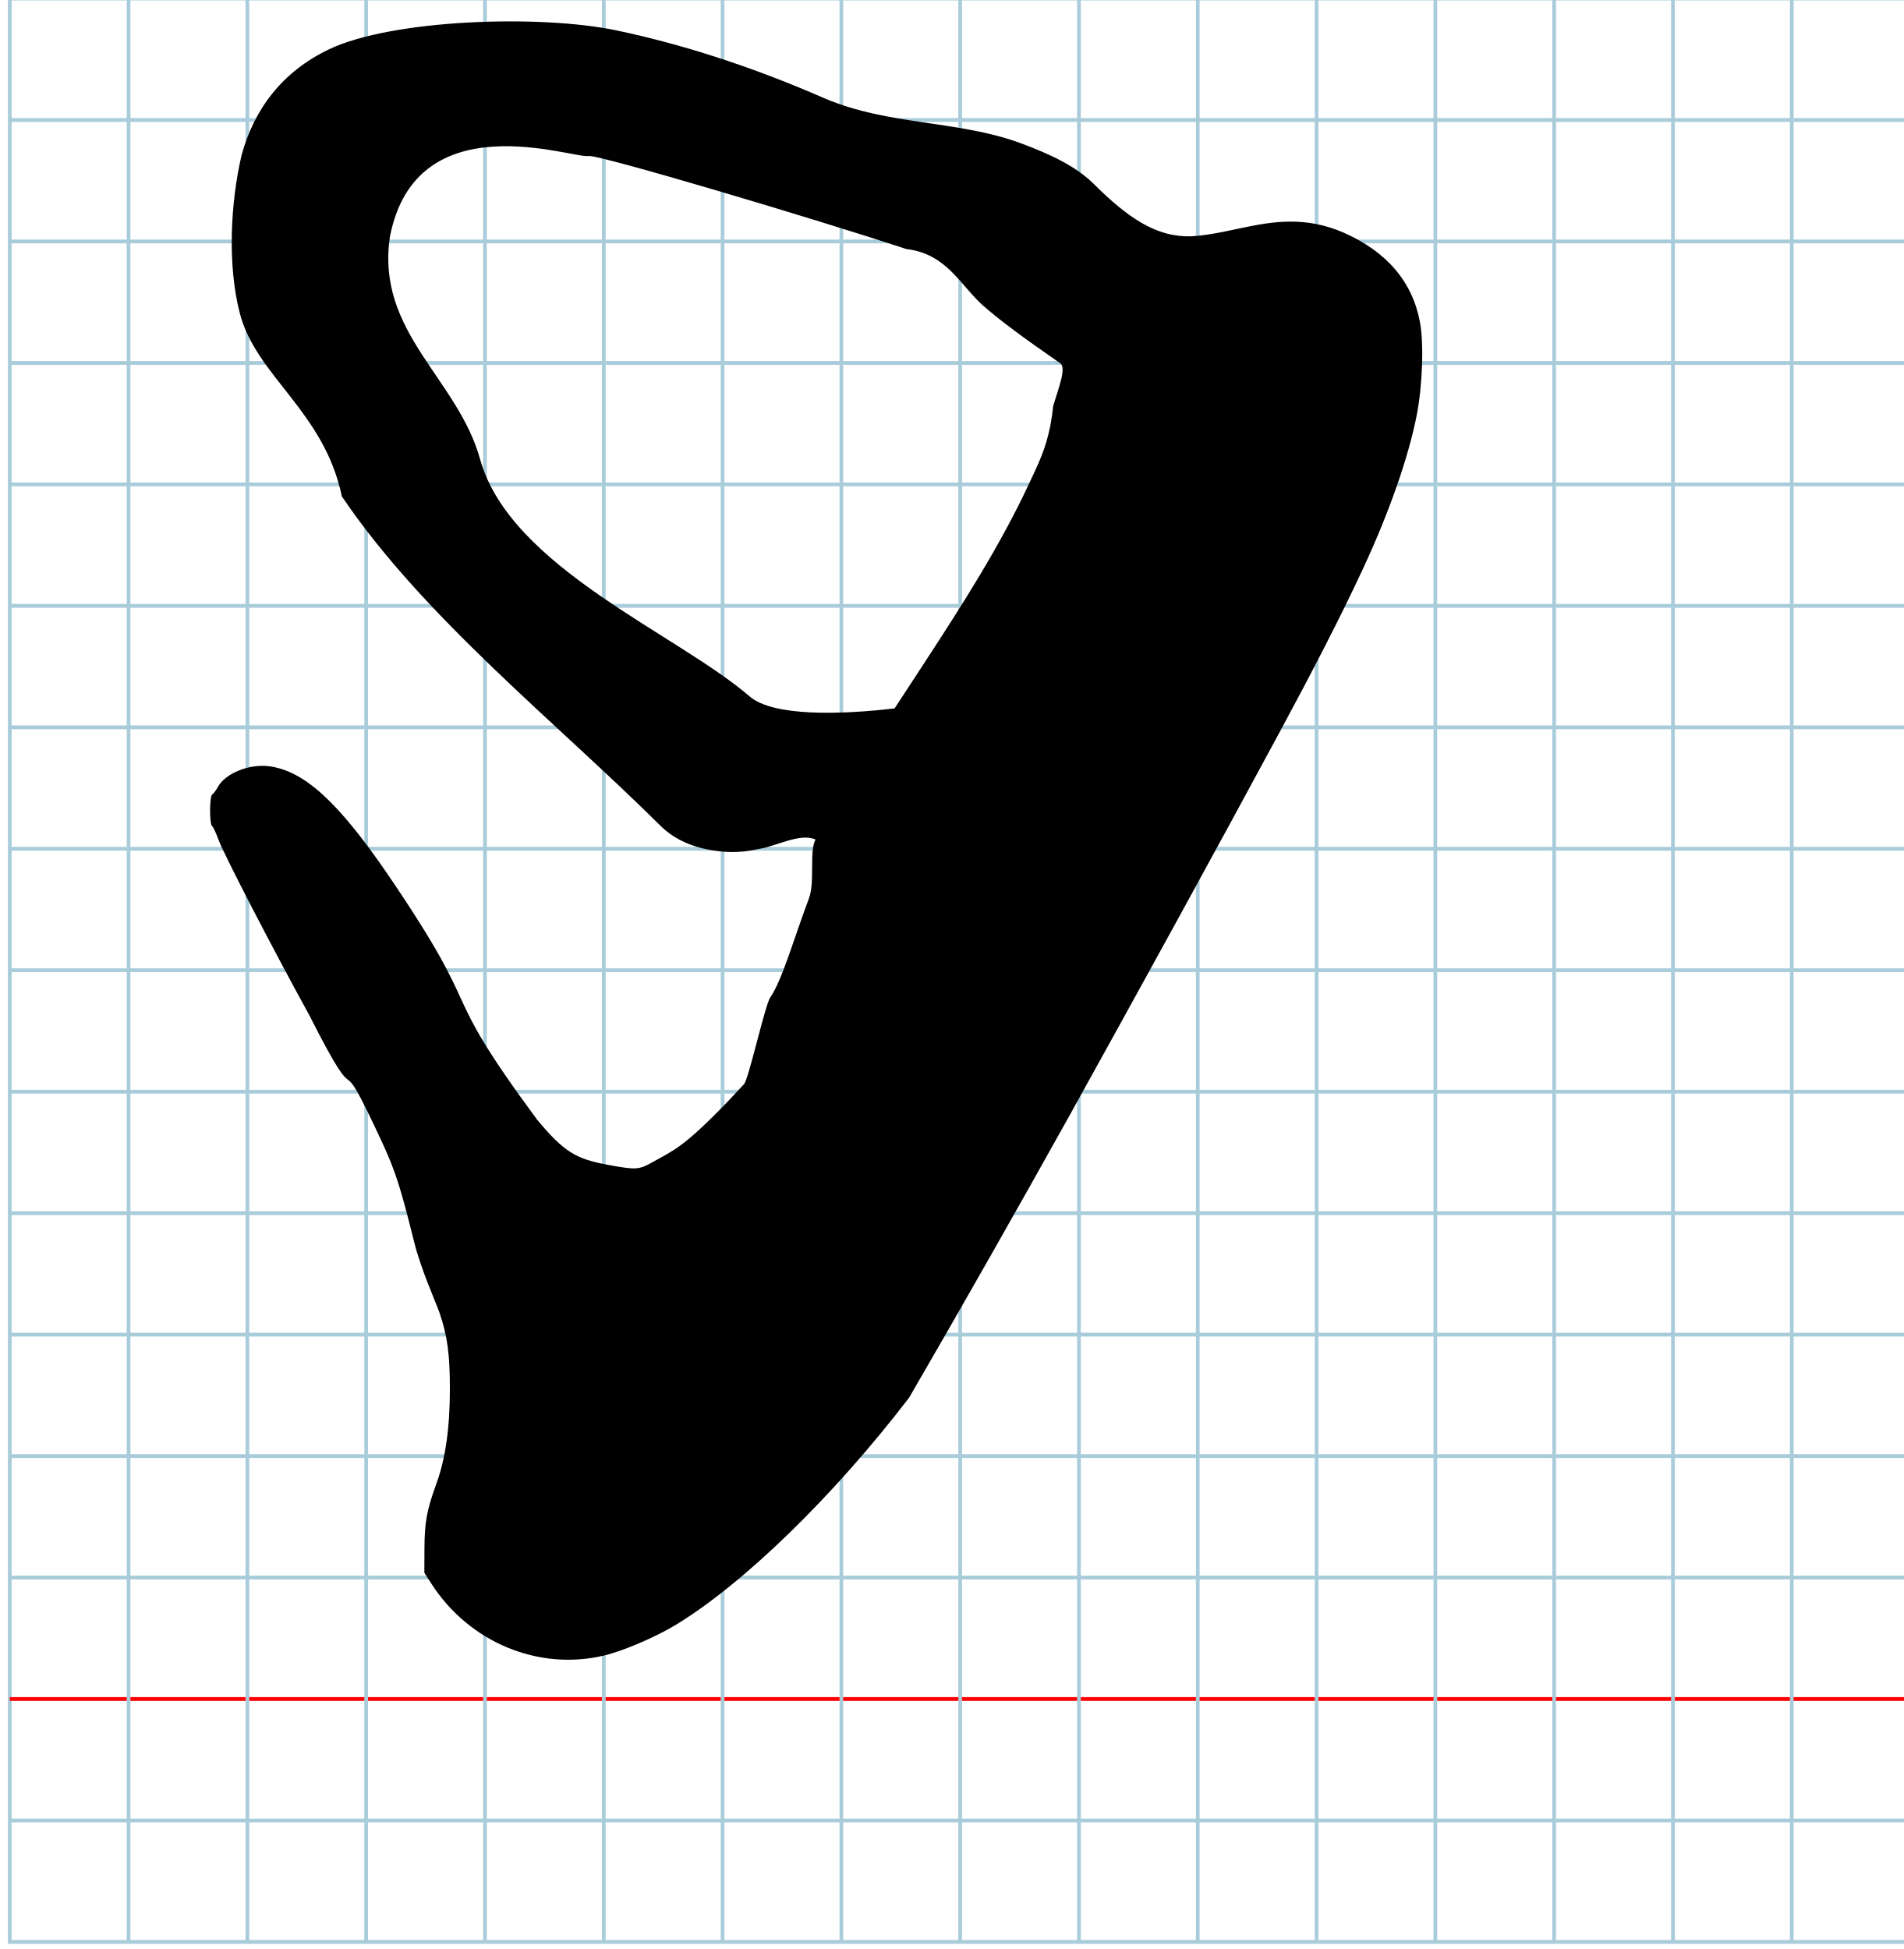
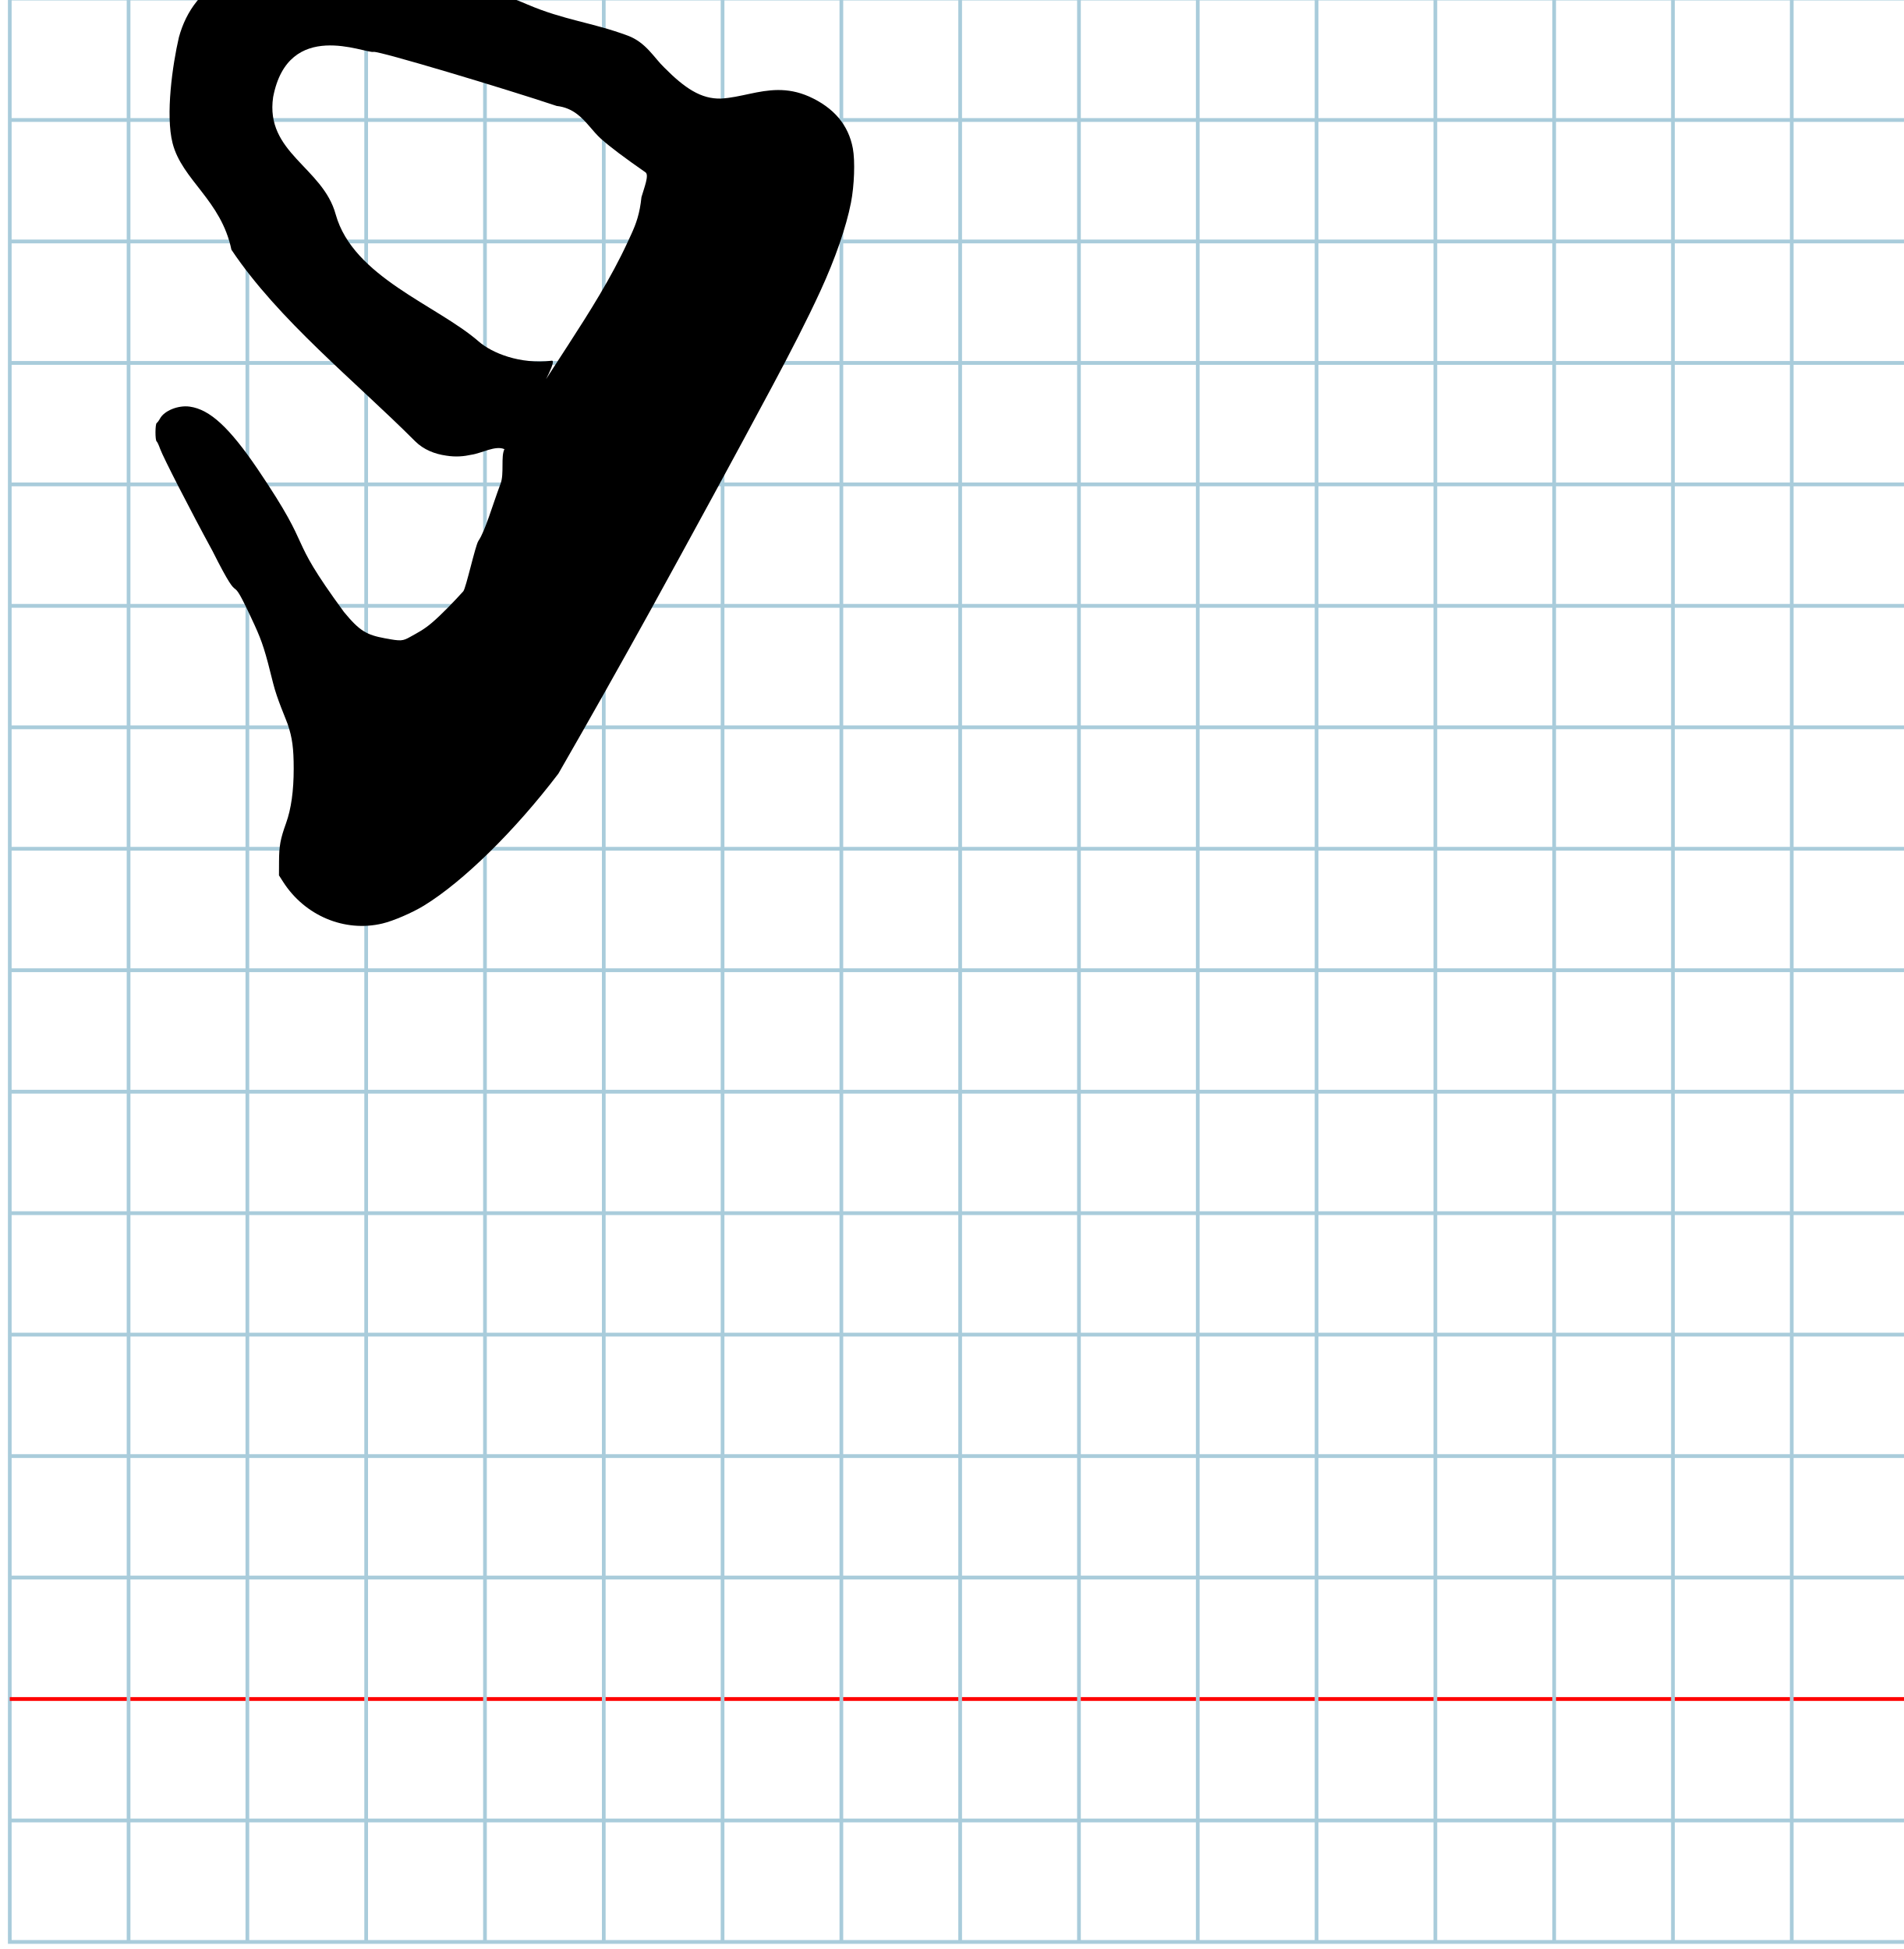
<svg xmlns="http://www.w3.org/2000/svg" version="1.1" id="Layer_1" x="0px" y="0px" width="1066.667" height="1092.267" viewBox="0 0 1000 1024" enable-background="new 0 0 512 512" xml:space="preserve">
  <defs id="defs70" />
  <g id="Grid" transform="matrix(1.950295,0,0,1.99425,5.134458,-0.7701243)">
    <rect x="0" stroke-miterlimit="10" width="512" height="512" id="rect4" y="0" style="fill:none;stroke:#a9ccdb;stroke-miterlimit:10" />
    <line stroke-miterlimit="10" x1="0" y1="32" x2="512" y2="32" id="line6" style="fill:none;stroke:#a9ccdb;stroke-miterlimit:10" />
    <line stroke-miterlimit="10" x1="0" y1="64" x2="512" y2="64" id="line8" style="fill:none;stroke:#a9ccdb;stroke-miterlimit:10" />
    <line stroke-miterlimit="10" x1="0" y1="96" x2="512" y2="96" id="line10" style="fill:none;stroke:#a9ccdb;stroke-miterlimit:10" />
    <line stroke-miterlimit="10" x1="0" y1="128" x2="512" y2="128" id="line12" style="fill:none;stroke:#a9ccdb;stroke-miterlimit:10" />
    <line stroke-miterlimit="10" x1="0" y1="160" x2="512" y2="160" id="line14" style="fill:none;stroke:#a9ccdb;stroke-miterlimit:10" />
    <line stroke-miterlimit="10" x1="0" y1="192" x2="512" y2="192" id="line16" style="fill:none;stroke:#a9ccdb;stroke-miterlimit:10" />
    <line stroke-miterlimit="10" x1="0" y1="224" x2="512" y2="224" id="line18" style="fill:none;stroke:#a9ccdb;stroke-miterlimit:10" />
    <line stroke-miterlimit="10" x1="0" y1="256" x2="512" y2="256" id="line20" style="fill:none;stroke:#a9ccdb;stroke-miterlimit:10" />
    <line stroke-miterlimit="10" x1="0" y1="288" x2="512" y2="288" id="line22" style="fill:none;stroke:#a9ccdb;stroke-miterlimit:10" />
    <line stroke-miterlimit="10" x1="0" y1="320" x2="512" y2="320" id="line24" style="fill:none;stroke:#a9ccdb;stroke-miterlimit:10" />
    <line stroke-miterlimit="10" x1="0" y1="352" x2="512" y2="352" id="line26" style="fill:none;stroke:#a9ccdb;stroke-miterlimit:10" />
    <line stroke-miterlimit="10" x1="0" y1="384" x2="512" y2="384" id="line28" style="fill:none;stroke:#a9ccdb;stroke-miterlimit:10" />
    <line stroke-miterlimit="10" x1="0" y1="416" x2="512" y2="416" id="line30" style="fill:none;stroke:#a9ccdb;stroke-miterlimit:10" />
    <line stroke-miterlimit="10" x1="0" y1="448" x2="512" y2="448" id="line32" style="fill:none;stroke:#ff0000;stroke-miterlimit:10" />
    <line stroke-miterlimit="10" x1="0" y1="480" x2="512" y2="480" id="line34" style="fill:none;stroke:#a9ccdb;stroke-miterlimit:10" />
    <line stroke-miterlimit="10" x1="32" y1="0" x2="32" y2="512" id="line36" style="fill:none;stroke:#a9ccdb;stroke-miterlimit:10" />
    <line stroke-miterlimit="10" x1="64" y1="0" x2="64" y2="512" id="line38" style="fill:none;stroke:#a9ccdb;stroke-miterlimit:10" />
    <line stroke-miterlimit="10" x1="96" y1="0" x2="96" y2="512" id="line40" style="fill:none;stroke:#a9ccdb;stroke-miterlimit:10" />
    <line stroke-miterlimit="10" x1="128" y1="0" x2="128" y2="512" id="line42" style="fill:none;stroke:#a9ccdb;stroke-miterlimit:10" />
    <line stroke-miterlimit="10" x1="160" y1="0" x2="160" y2="512" id="line44" style="fill:none;stroke:#a9ccdb;stroke-miterlimit:10" />
    <line stroke-miterlimit="10" x1="192" y1="0" x2="192" y2="512" id="line46" style="fill:none;stroke:#a9ccdb;stroke-miterlimit:10" />
    <line stroke-miterlimit="10" x1="224" y1="0" x2="224" y2="512" id="line48" style="fill:none;stroke:#a9ccdb;stroke-miterlimit:10" />
    <line stroke-miterlimit="10" x1="256" y1="0" x2="256" y2="512" id="line50" style="fill:none;stroke:#a9ccdb;stroke-miterlimit:10" />
    <line stroke-miterlimit="10" x1="288" y1="0" x2="288" y2="512" id="line52" style="fill:none;stroke:#a9ccdb;stroke-miterlimit:10" />
    <line stroke-miterlimit="10" x1="320" y1="0" x2="320" y2="512" id="line54" style="fill:none;stroke:#a9ccdb;stroke-miterlimit:10" />
    <line stroke-miterlimit="10" x1="352" y1="0" x2="352" y2="512" id="line56" style="fill:none;stroke:#a9ccdb;stroke-miterlimit:10" />
    <line stroke-miterlimit="10" x1="384" y1="0" x2="384" y2="512" id="line58" style="fill:none;stroke:#a9ccdb;stroke-miterlimit:10" />
    <line stroke-miterlimit="10" x1="416" y1="0" x2="416" y2="512" id="line60" style="fill:none;stroke:#a9ccdb;stroke-miterlimit:10" />
    <line stroke-miterlimit="10" x1="448" y1="0" x2="448" y2="512" id="line62" style="fill:none;stroke:#a9ccdb;stroke-miterlimit:10" />
    <line stroke-miterlimit="10" x1="480" y1="0" x2="480" y2="512" id="line64" style="fill:none;stroke:#a9ccdb;stroke-miterlimit:10" />
  </g>
-   <path glyph-name="a" unicode="a" horiz-adv-x="1159" d="m 179.594,260.807 c 42.859,63.511 112.834,118.842 167.384,173.053 7.777,7.718 18.007,11.629 28.419,13.058 8.754,1.391 16.034,0.676 22.865,-0.81 9.166,-1.251 22.038,-8.727 30.146,-5.022 2.346,-1.747 51.014,-71.347 41.3,-68.87 -28.598,3.35 -63.65,4.252 -75.899,-6.322 -38.179,-32.958 -125.54,-67.683 -141.514,-124.342 -11.69,-42.741 -54.928,-66.816 -47.45,-117.168 13.803,-71.305 96.314,-40.839 104.367,-42.426 4.838,-0.953 119.668,33.224 166.807,48.861 7.833,0.875 13.779,3.723 18.752,7.489 8.484,6.428 14.132,15.531 21.482,22.072 8.913,7.861 21.425,17.138 40.723,30.461 3.438,2.395 -1.007,13.368 -3.686,22.407 -0.391,3.733 -0.885,7.078 -1.47,10.135 -2.446,12.784 -6.488,20.554 -11.264,30.817 -29.785,63.912 -78.308,123.028 -112.148,186.885 -3.413,6.439 -0.121,22.186 -3.488,31.085 -7.674,20.273 -13.884,42.568 -20.267,51.858 -2.771,4.034 -11.318,42.865 -13.773,45.552 -8.211,8.984 -19.561,20.799 -28.59,28.411 -7.422,6.258 -12.505,8.718 -19.589,12.662 -7.137,3.974 -8.572,4.059 -23.157,1.383 -16.88,-3.098 -23.136,-6.617 -37.448,-23.852 -54.891,-74.398 -24.426,-49.631 -78.6,-129.085 -25.914,-37.805 -43.566,-53.918 -61.882,-56.484 -10.44,-1.463 -23.18,3.607 -27.12,10.795 -0.989,1.805 -2.335,3.604 -2.99,3.997 -1.473,0.886 -1.534,15.677 -0.069,16.654 0.568,0.38 1.994,3.399 3.169,6.711 2.586,7.29 28.078,56.598 47.741,92.344 30.772,60.774 11.043,8.103 38.391,67.051 7.021,15.275 9.674,23.538 16.877,52.549 3.545,14.278 11.536,31.92 13.261,36.957 4.17,12.178 5.468,21.739 5.468,40.285 0,20.023 -2.308,36.35 -6.948,49.145 -5.223,14.404 -6.347,20.477 -6.413,34.65 l -0.058,12.576 3.757,5.826 c 19.812,30.722 56.1,45.827 90.537,37.688 10.059,-2.377 27.254,-9.736 37.94,-16.236 35.711,-21.724 82.877,-67.666 122.406,-119.231 29.342,-50.533 57.119,-99.54 83.775,-147.334 38.893,-70.158 76.231,-138.084 111.751,-203.956 15.924,-29.565 30.927,-58.355 43.329,-85.103 13.462,-29.054 23.45,-57.645 27.781,-79.527 3.099,-15.655 3.887,-37.821 1.751,-49.238 -3.961,-21.17 -17.308,-36.855 -39.925,-46.921 -20.326,-8.87 -37.376,-5.957 -53.959,-2.476 -8.771,1.842 -17.411,3.843 -26.337,4.343 -8.905,0.212 -17.17,-1.938 -26.007,-7.057 -7.836,-4.54 -16.123,-11.415 -25.708,-21.053 -9.21,-8.71 -21.282,-14.685 -37.999,-20.884 -32.509,-11.979 -69.067,-9.19 -102.593,-23.399 -39.019,-17.114 -76.162,-28.774 -109.424,-35.77 -40.623,-8.544 -118.218,-5.81 -151.139,9.898 -24.66,11.768 -39.321,31.501 -45.913,55.466 -5.833,24.76 -7.571,57.73 -0.975,83.179 8.619,33.254 44.248,51.422 53.62,96.264 z" id="path38" />
+   <path glyph-name="a" unicode="a" horiz-adv-x="1159" d="m 121.58,131.216 c 24.705,36.915 65.039,69.075 96.482,100.585 4.483,4.486 10.379,6.759 16.381,7.59 5.046,0.808 9.242,0.393 13.18,-0.471 C 252.907,238.192 260.326,233.847 265,236 c 1.352,-1.015 30.325,-47.906 24.725,-46.467 -16.484,1.947 -31.172,-3.965 -38.232,-10.111 -22.007,-19.156 -65.926,-33.822 -75.134,-66.755 -6.738,-24.843 -37.178,-32.399 -32.868,-61.665 7.956,-41.445 48.161,-22.817 52.802,-23.74 2.789,-0.554 68.978,19.311 96.15,28.4 4.515,0.509 7.943,2.164 10.809,4.353 4.891,3.736 8.146,9.027 12.383,12.829 5.138,4.569 12.35,9.961 23.473,17.705 1.982,1.392 -0.58,7.77 -2.124,13.024 -0.225,2.17 -0.51,4.114 -0.847,5.891 -1.41,7.431 -3.74,11.947 -6.493,17.912 -17.169,37.148 -45.138,71.508 -64.644,108.624 -1.967,3.743 -0.07,12.896 -2.011,18.068 -4.423,11.784 -8.003,24.742 -11.682,30.142 -1.598,2.345 -6.524,24.915 -7.939,26.476 -4.733,5.222 -11.276,12.089 -16.48,16.514 -4.278,3.637 -7.208,5.067 -11.291,7.36 -4.114,2.31 -4.941,2.359 -13.348,0.804 -9.73,-1.8 -13.336,-3.846 -21.585,-13.864 -31.64,-43.243 -14.079,-28.847 -45.306,-75.029 -14.937,-21.973 -25.112,-31.339 -35.67,-32.831 -6.017,-0.85 -13.361,2.097 -15.632,6.274 -0.57,1.049 -1.346,2.095 -1.724,2.323 -0.849,0.515 -0.884,9.112 -0.04,9.68 0.328,0.221 1.149,1.976 1.827,3.901 1.491,4.237 16.185,32.897 27.519,53.673 17.737,35.324 6.365,4.71 22.129,38.973 4.047,8.879 5.576,13.681 9.728,30.543 2.043,8.299 6.649,18.553 7.644,21.481 2.404,7.078 3.152,12.636 3.152,23.415 0,11.638 -1.33,21.128 -4.005,28.565 -3.01,8.372 -3.658,11.902 -3.697,20.14 l -0.033,7.31 2.166,3.386 c 11.42,17.857 32.337,26.636 52.187,21.905 5.798,-1.382 15.71,-5.659 21.869,-9.437 20.584,-12.627 47.771,-39.33 70.556,-69.301 16.913,-29.372 32.924,-57.856 48.289,-85.636 22.418,-40.778 43.94,-80.259 64.415,-118.546 9.179,-17.184 17.827,-33.918 24.975,-49.465 7.76,-16.887 13.517,-33.505 16.013,-46.224 1.786,-9.099 2.24,-21.983 1.009,-28.619 -2.283,-12.305 -9.976,-21.422 -23.013,-27.272 -11.716,-5.156 -21.544,-3.462 -31.103,-1.439 -5.055,1.071 -10.036,2.234 -15.181,2.524 -5.133,0.123 -9.897,-1.126 -14.991,-4.102 -4.517,-2.639 -9.294,-6.635 -14.819,-12.237 C 343.622,30.393 339.422,22.322 329.786,18.72 311.047,11.757 296.411,10.619 277.087,2.361 254.596,-7.587 230.427,-9.766 211.254,-13.833 c -23.416,-4.966 -71.821,-7.974 -90.797,1.156 -14.214,6.84 -22.665,18.309 -26.465,32.239 -3.362,14.391 -7.123,40.911 -3.32,55.703 4.968,19.328 25.505,29.888 30.907,55.952 z" id="path40" style="stroke-width:0.579" />
</svg>
